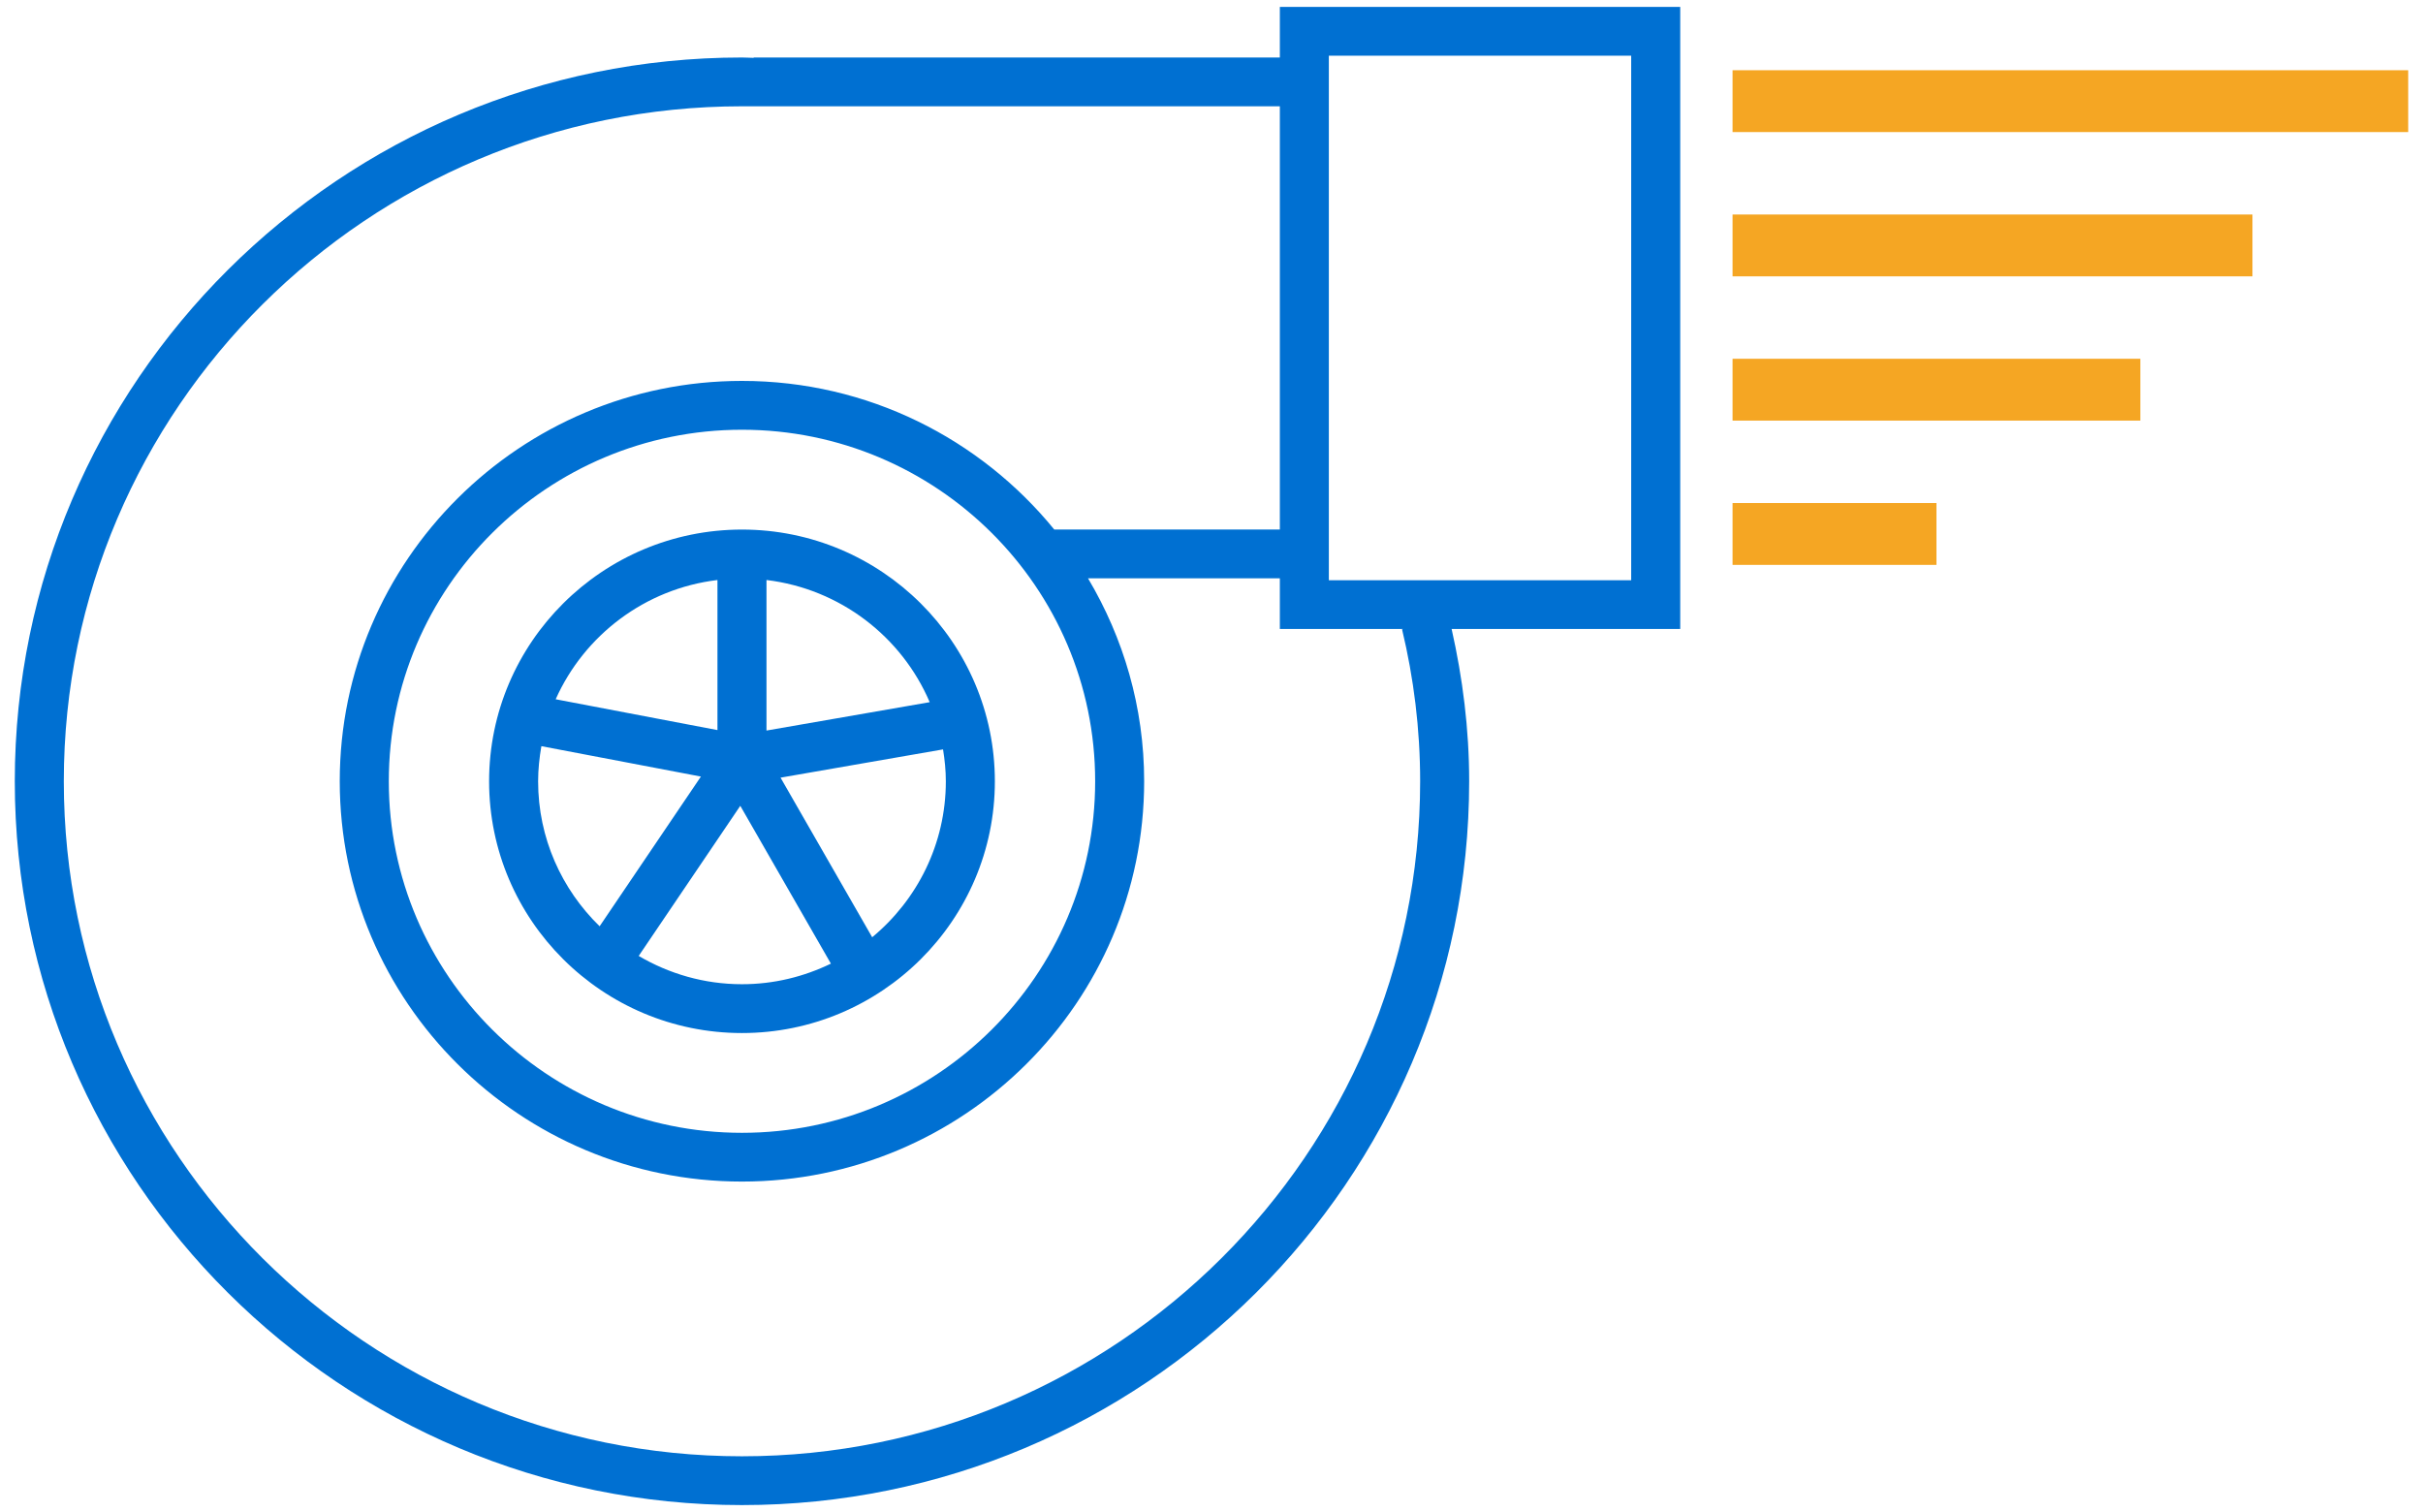
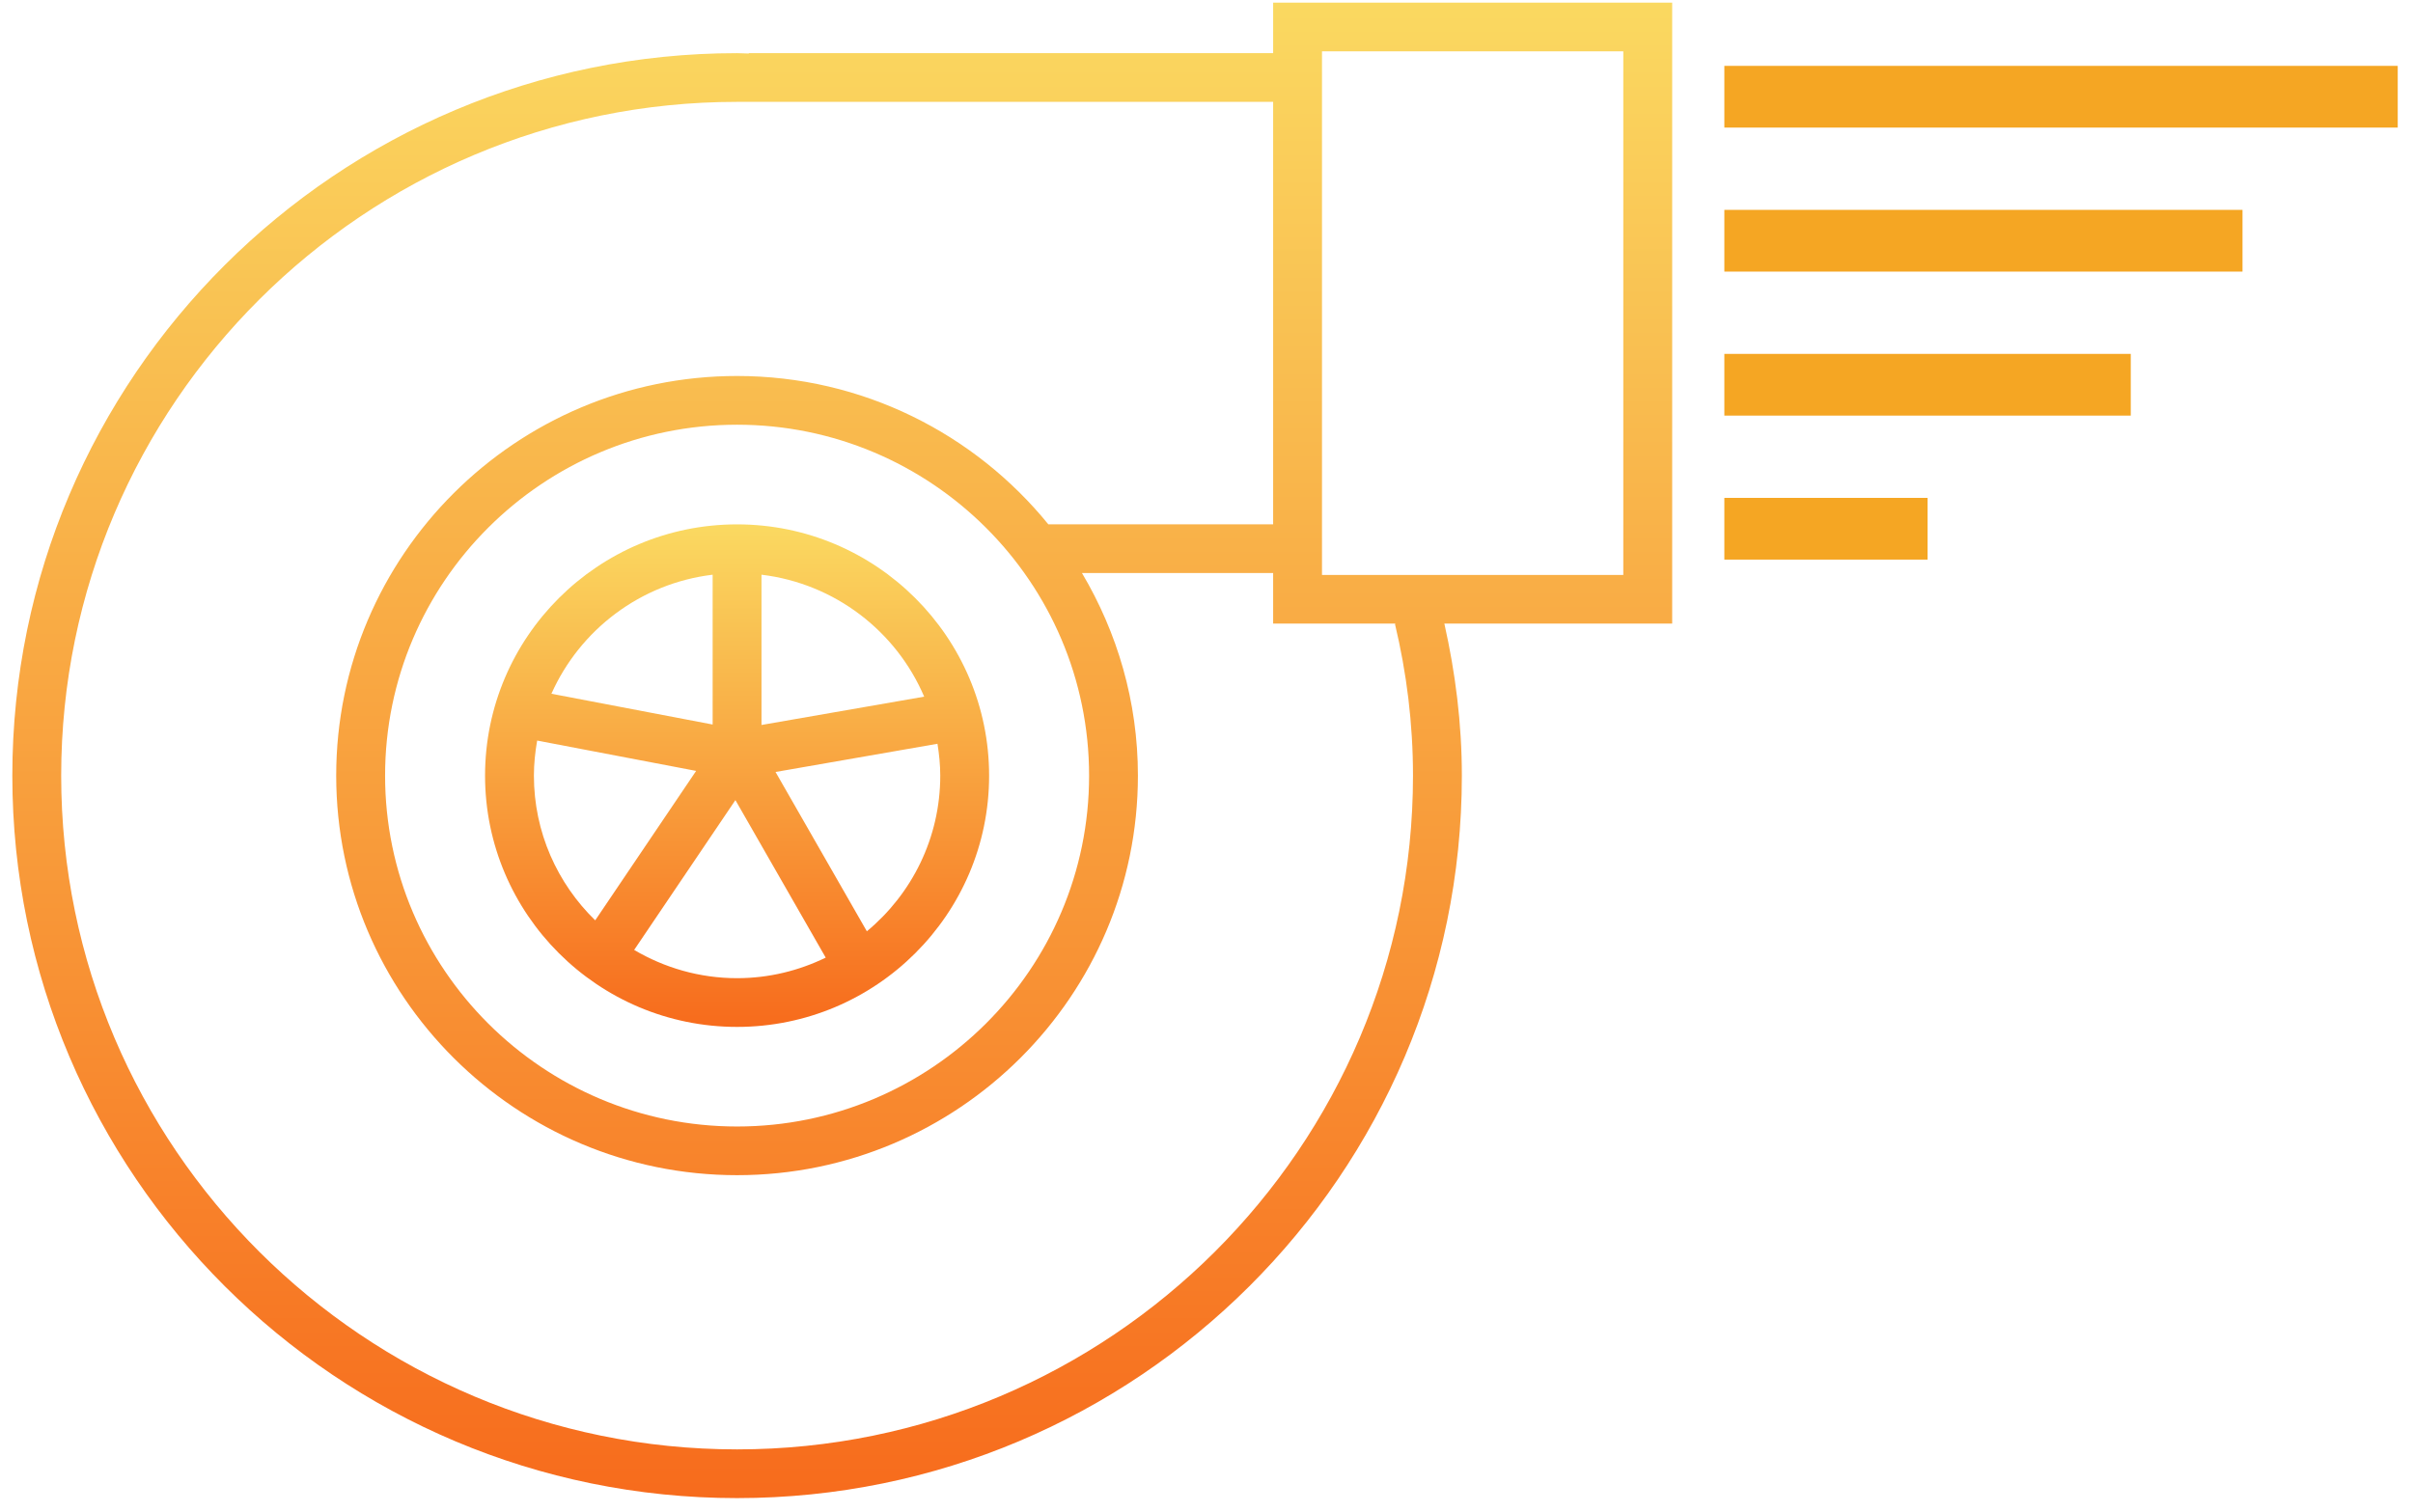
- <svg xmlns="http://www.w3.org/2000/svg" width="125px" height="78px" viewBox="0 0 125 78" version="1.1">
-   <defs />
+ <svg xmlns="http://www.w3.org/2000/svg" width="150px" height="94px" viewBox="0 0 150 94" version="1.1">
+   <defs>
+     <linearGradient x1="50%" y1="0%" x2="50%" y2="100%" id="linearGradient-1">
+       <stop stop-color="#FAD961" offset="0%" />
+       <stop stop-color="#F76B1C" offset="100%" />
+     </linearGradient>
+   </defs>
  <g id="Page-1" stroke="none" stroke-width="1" fill="none" fill-rule="evenodd">
-     <g id="iPad" transform="translate(-330, -1427)" fill-rule="nonzero">
-       <g id="Почему-мы?" transform="translate(49, 1384)">
-         <g id="Скорость" transform="translate(227, 0)">
-           <g id="icon_turbina" transform="translate(54, 43)">
+     <g id="Desktop" transform="translate(-447, -1878)" fill-rule="nonzero">
+       <g id="Почему-мы?" transform="translate(49, 1826)">
+         <g id="Скорость" transform="translate(333, 0)">
+           <g id="icon_turbina" transform="translate(64.85047, 51.73651)">
            <g id="Group">
-               <path d="M38.277,27.319 C31.083,27.319 25.232,33.145 25.232,40.306 C25.232,47.468 31.083,53.292 38.277,53.292 C45.471,53.292 51.324,47.468 51.324,40.306 C51.324,33.145 45.471,27.319 38.277,27.319 Z M37.013,29.921 L37.013,37.663 L28.667,36.073 C30.141,32.773 33.276,30.369 37.013,29.921 Z M27.761,40.305 C27.761,39.686 27.827,39.083 27.929,38.493 L36.159,40.061 L30.934,47.784 C28.979,45.883 27.761,43.235 27.761,40.305 Z M38.277,50.773 C36.332,50.773 34.514,50.234 32.95,49.314 L38.191,41.57 L42.865,49.711 C41.474,50.386 39.923,50.773 38.277,50.773 Z M48.795,40.305 C48.795,43.535 47.316,46.43 44.995,48.35 L40.268,40.117 L48.651,38.659 C48.737,39.196 48.795,39.743 48.795,40.305 Z M39.542,37.687 L39.542,29.921 C43.337,30.376 46.518,32.843 47.962,36.223 L39.542,37.687 Z" id="Shape" fill="#0070D2" />
-               <path d="M66.026,2.966 L38.883,2.966 L38.883,2.985 C38.681,2.982 38.481,2.966 38.277,2.966 C17.591,2.966 0.763,19.716 0.763,40.305 C0.763,60.894 17.591,77.643 38.277,77.643 C58.965,77.643 75.793,60.894 75.793,40.305 C75.793,37.6 75.457,34.98 74.888,32.448 L86.681,32.448 L86.681,0.355 L66.026,0.355 L66.026,2.966 Z M38.277,75.126 C18.986,75.126 3.292,59.504 3.292,40.305 C3.292,21.103 18.986,5.483 38.277,5.483 L44.429,5.483 L63.657,5.483 L66.026,5.483 L66.026,27.318 L63.688,27.318 L54.389,27.318 C50.583,22.646 44.777,19.65 38.276,19.65 C26.835,19.65 17.527,28.916 17.527,40.303 C17.527,51.69 26.835,60.954 38.276,60.954 C49.718,60.954 59.026,51.689 59.026,40.303 C59.026,36.481 57.958,32.908 56.13,29.835 L63.686,29.835 L66.026,29.835 L66.026,32.448 L72.383,32.448 C72.364,32.452 72.349,32.462 72.33,32.463 C72.934,34.98 73.264,37.603 73.264,40.305 C73.264,59.504 57.569,75.126 38.277,75.126 Z M56.498,40.305 C56.498,50.304 48.324,58.439 38.277,58.439 C28.231,58.439 20.058,50.303 20.058,40.305 C20.058,30.304 28.231,22.169 38.277,22.169 C48.324,22.169 56.498,30.305 56.498,40.305 Z M68.554,2.874 L84.151,2.874 L84.151,29.932 L68.554,29.932 L68.554,2.874 Z" id="Shape" fill="#0070D2" />
-               <rect id="Rectangle-path" fill="#F5A623" x="89.381" y="3.623" width="34.856" height="3.19" />
-               <rect id="Rectangle-path" fill="#F5A623" x="89.381" y="11.066" width="26.821" height="3.19" />
-               <rect id="Rectangle-path" fill="#F5A623" x="89.381" y="18.508" width="21.037" height="3.19" />
-               <rect id="Rectangle-path" fill="#F5A623" x="89.381" y="25.951" width="10.519" height="3.19" />
+               <path d="M45.968,32.87 C37.329,32.87 30.302,39.879 30.302,48.496 C30.302,57.112 37.329,64.119 45.968,64.119 C54.608,64.119 61.636,57.112 61.636,48.496 C61.636,39.879 54.608,32.87 45.968,32.87 Z M44.45,36 L44.45,45.316 L34.427,43.402 C36.197,39.432 39.962,36.539 44.45,36 Z M33.339,48.494 C33.339,47.749 33.418,47.024 33.541,46.314 L43.424,48.2 L37.15,57.492 C34.802,55.205 33.339,52.019 33.339,48.494 Z M45.968,61.089 C43.632,61.089 41.45,60.44 39.571,59.333 L45.865,50.016 L51.479,59.811 C49.808,60.623 47.945,61.089 45.968,61.089 Z M58.599,48.494 C58.599,52.38 56.823,55.863 54.036,58.174 L48.359,48.267 L58.426,46.513 C58.53,47.16 58.599,47.818 58.599,48.494 Z M47.487,45.344 L47.487,36 C52.044,36.547 55.865,39.516 57.599,43.583 L47.487,45.344 Z" id="Shape" fill="url(#linearGradient-1)" />
+               <path d="M79.292,3.569 L46.696,3.569 L46.696,3.592 C46.453,3.588 46.213,3.569 45.968,3.569 C21.126,3.569 0.916,23.722 0.916,48.494 C0.916,73.266 21.126,93.419 45.968,93.419 C70.813,93.419 91.023,73.266 91.023,48.494 C91.023,45.239 90.619,42.088 89.935,39.04 L104.098,39.04 L104.098,0.427 L79.292,0.427 L79.292,3.569 Z M45.968,90.39 C22.8,90.39 3.953,71.594 3.953,48.494 C3.953,25.391 22.8,6.597 45.968,6.597 L53.357,6.597 L76.448,6.597 L79.292,6.597 L79.292,32.868 L76.485,32.868 L65.318,32.868 C60.747,27.247 53.775,23.643 45.967,23.643 C32.227,23.643 21.049,34.791 21.049,48.492 C21.049,62.192 32.227,73.339 45.967,73.339 C59.708,73.339 70.886,62.19 70.886,48.492 C70.886,43.894 69.604,39.595 67.408,35.896 L76.483,35.896 L79.292,35.896 L79.292,39.04 L86.927,39.04 C86.904,39.046 86.887,39.057 86.864,39.059 C87.589,42.088 87.986,45.243 87.986,48.494 C87.986,71.594 69.136,90.39 45.968,90.39 Z M67.851,48.494 C67.851,60.525 58.034,70.312 45.968,70.312 C33.903,70.312 24.088,60.523 24.088,48.494 C24.088,36.461 33.903,26.673 45.968,26.673 C58.034,26.673 67.851,36.463 67.851,48.494 Z M82.329,3.457 L101.059,3.457 L101.059,36.014 L82.329,36.014 L82.329,3.457 Z" id="Shape" fill="url(#linearGradient-1)" />
+               <rect id="Rectangle-path" fill="#F5A623" x="107.341" y="4.359" width="41.859" height="3.838" />
+               <rect id="Rectangle-path" fill="#F5A623" x="107.341" y="13.314" width="32.21" height="3.838" />
+               <rect id="Rectangle-path" fill="#F5A623" x="107.341" y="22.269" width="25.264" height="3.838" />
+               <rect id="Rectangle-path" fill="#F5A623" x="107.341" y="31.223" width="12.633" height="3.838" />
            </g>
          </g>
        </g>
      </g>
    </g>
  </g>
</svg>
